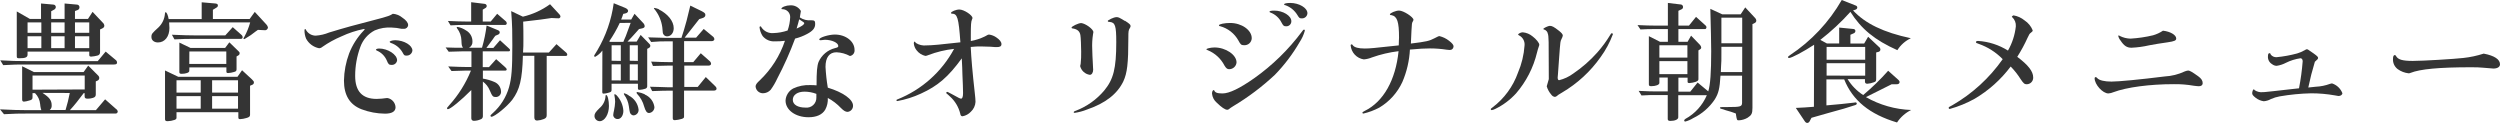
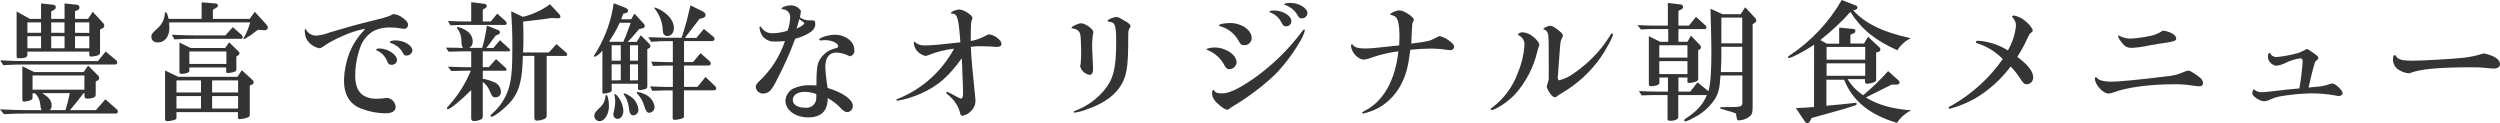
- <svg xmlns="http://www.w3.org/2000/svg" viewBox="0 0 544.18 26.68">
+ <svg xmlns="http://www.w3.org/2000/svg" viewBox="0 0 621.92 30.49">
  <defs>
    <style>.cls-1{fill:#343434;}</style>
  </defs>
  <g id="Layer_2" data-name="Layer 2">
    <g id="Layer_1-2" data-name="Layer 1">
-       <path class="cls-1" d="M0,23.8c2.94.14,4.12.17,5.52.17H9a2.06,2.06,0,0,1-.12-.37,6.49,6.49,0,0,1-.14-.92,3.85,3.85,0,0,0-1.12-2.41H7.08v.9c0,.45-.16.59-.86.75a4.51,4.51,0,0,1-1,.2c-.28,0-.4-.14-.4-.48V14.42l2.55,1.26H18.2l1-1.4,2.1,2.1a.82.82,0,0,1,.31.59.64.64,0,0,1-.45.61l-.31.14v2.83c0,.42-.17.62-.64.76a3.62,3.62,0,0,1-1.07.17c-.56,0-.72-.12-.72-.54v-.67h-.2c-1.06,1.4-2,2.63-3,3.7h5.66l2-2.35,2.38,2.1a.77.77,0,0,1,.37.58.46.46,0,0,1-.48.42H5.52c-1.29,0-2.24,0-4.65.14ZM.06,13.13c2.71.14,3.27.17,5.51.17H21.28L23,11.23,25.12,13a.77.77,0,0,1,.36.59c0,.33-.17.45-.7.45H5.57c-1.73,0-2.52,0-4.87.14ZM6,11.87c0,.62-.47.81-1.82.81-.44,0-.53-.08-.53-.44V2.49L6.5,4.12H8.93V.76L11.62,1a.54.54,0,0,1,.53.53.65.65,0,0,1-.36.56l-.65.36V4.12h2.92V.76L16.74,1a.56.56,0,0,1,.56.58.62.62,0,0,1-.44.62l-.54.2V4.12h2.83l1-1.54L22.34,4.9a1,1,0,0,1,.37.7c0,.28-.17.48-.56.64l-.37.17v4.9a.71.71,0,0,1-.58.79,7.21,7.21,0,0,1-1.35.22c-.31,0-.42-.11-.42-.36v-.73H6Zm3-4.73V4.87H6V7.14ZM6,10.47h3V7.9H6Zm12.44,9V16.44H7.08v3.08Zm-9.19.75c1.54,1,2,1.65,2,2.72a1.16,1.16,0,0,1-.42,1h3.44a36.94,36.94,0,0,0,.92-3.7ZM14.06,7.14V4.87H11.14V7.14Zm-2.92,3.33h2.92V7.9H11.14Zm8.29-3.33V4.87H16.32V7.14Zm-3.11,3.33h3.11V7.9H16.32Z" />
-       <path class="cls-1" d="M36.82,4.87c0,.45.06.93.06,1.21,0,1.87-1,3.16-2.5,3.16-.84,0-1.42-.48-1.42-1.18s.14-.81,1.56-2.12A4.58,4.58,0,0,0,35.9,3c0-.23.05-.34.19-.34s.48.56.62,1.49H43.9V.5l3,.26c.36.05.53.16.53.44a.51.51,0,0,1-.31.45l-.78.48v2h8l1.12-1.54L58,5.35a1.27,1.27,0,0,1,.33.64.69.69,0,0,1-.53.59h-.14L56.14,6.5c-.28.22-.5.36-.59.42-.33.25-.64.47-.95.72-1.37.87-1.37.87-1.46.87S53,8.46,53,8.4s0-.11.17-.36a14.45,14.45,0,0,0,1.29-3.17Zm1.6,20.75c0,.25-.12.36-.42.48a5,5,0,0,1-1.52.28c-.39,0-.56-.12-.56-.42V15.34l2.89,1.38H51.69l1-1.43,2.16,2c.33.31.42.45.42.67a.53.53,0,0,1-.37.5l-.47.2V25c0,.37-.23.54-.84.7a5.31,5.31,0,0,1-1.32.23c-.31,0-.39-.09-.39-.45V24.42H38.42Zm-1-18.06c2.66.11,3.66.14,4.84.14h6.78l1.62-1.79,1.93,1.71a.59.59,0,0,1,.23.44.36.36,0,0,1-.4.4H42.28c-1.65,0-2.21,0-4.31.11Zm6.27,12.6V17.47H38.42v2.69Zm0,3.5V20.92H38.42v2.74Zm-2.49-8.2c0,.33-.73.61-1.68.61-.34,0-.48-.11-.48-.36V9.27l2.44,1.17H49l.92-1.23,1.94,1.88c.25.22.3.31.3.5a.5.5,0,0,1-.3.48l-.37.22v2.8c0,.34-.14.48-.59.59a5.42,5.42,0,0,1-1.23.22c-.28,0-.39-.08-.39-.33v-.9H41.22Zm0-1.54h8.06V11.2H41.22Zm10.61,6.24V17.47H46.17v2.69Zm0,3.5V20.92H46.17v2.74Z" />
-       <path class="cls-1" d="M87.58,3.84c.84.56,1.26,1.12,1.26,1.62a.86.86,0,0,1-.89.81c-.17,0-.37,0-.56,0A10.64,10.64,0,0,0,85.29,6a8.07,8.07,0,0,0-3.73.62,6.53,6.53,0,0,0-3.13,3.61,18.14,18.14,0,0,0-1.12,6.3c0,3.33,1.54,5,4.67,5a16.73,16.73,0,0,0,2.22-.19.3.3,0,0,1,.16,0,2.15,2.15,0,0,1,1.74,2c0,.92-.78,1.4-2.3,1.4a14.87,14.87,0,0,1-5.09-.95c-2.58-1-3.84-3.05-3.84-6.25A17.79,17.79,0,0,1,76,11.62a15.14,15.14,0,0,1,3.11-4.9,1.33,1.33,0,0,0,.28-.34s-.09-.08-.14-.08a21.28,21.28,0,0,0-4.93,1.62,22.25,22.25,0,0,0-4.17,2.3,1.11,1.11,0,0,1-.7.28,4.09,4.09,0,0,1-2.83-2.1,4.63,4.63,0,0,1-.34-1.85c0-.14.06-.22.14-.22s.12,0,.26.31a2.43,2.43,0,0,0,2.07,1.12,9.4,9.4,0,0,0,2.88-.68c3.25-1,5.94-1.73,9.58-2.66S84.9,3.36,85.51,3A3.6,3.6,0,0,1,87.58,3.84Zm-1.14,9.29a1.14,1.14,0,0,1-1.18,1c-.59,0-.73-.14-1.06-.95A4.08,4.08,0,0,0,82,11c-.08-.05-.17-.11-.17-.19s.25-.25.67-.25C84.42,10.56,86.44,11.87,86.44,13.13ZM89.77,11a1.23,1.23,0,0,1-1.29,1.1c-.45,0-.5,0-.9-.76a4.6,4.6,0,0,0-2.52-2c-.14-.06-.25-.17-.25-.25s.48-.34,1.23-.34C88,8.79,89.77,9.88,89.77,11Z" />
-       <path class="cls-1" d="M99.09,10.39l1.68,0c-.28-.5-.28-.5-.33-1.59a4.48,4.48,0,0,0-.93-2.61.48.48,0,0,1-.11-.19c0-.09.08-.14.2-.14a4.88,4.88,0,0,1,1.82.75,2.71,2.71,0,0,1,1.42,2.44,1.39,1.39,0,0,1-.75,1.34h2.83a30.39,30.39,0,0,0,1-4.84l2.41,1c.31.11.45.28.45.51a.53.53,0,0,1-.36.47l-.59.25a6.16,6.16,0,0,0-.53.73l-1.43,1.93h1.51l1.46-1.68,1.9,1.74c.2.17.28.28.28.42a.26.26,0,0,1-.28.25h-5.66v3.45h1.35L108,12.88l1.93,1.71c.25.22.36.36.36.53s-.14.25-.33.25h-4.85v1.74a10.56,10.56,0,0,1,2.55.75,2.32,2.32,0,0,1,1.4,2,1.13,1.13,0,0,1-1.12,1.26c-.64,0-.78-.14-1.34-1.46a4.4,4.4,0,0,0-1.49-1.9v7.56a.69.69,0,0,1-.53.67,3.64,3.64,0,0,1-1.37.31.54.54,0,0,1-.62-.62V19.6c-2.18,2.21-4.59,4.17-5.09,4.17a.19.19,0,0,1-.2-.17c0-.14.09-.25.51-.72a25.56,25.56,0,0,0,4.7-7.51h-1.23c-.65,0-.7,0-3,.09l-.72-1c2.18.09,3,.12,3.75.12h1.31V11.17h-1.79c-.5,0-.7,0-3.16.09L97,10.33ZM97.5,4.56c2,.09,2.8.12,3.75.12h1.31V.48l2.94.36a.5.5,0,0,1,.45.45.54.54,0,0,1-.31.47l-.56.34V4.68h1.74L108.22,3,110,4.54a.73.73,0,0,1,.31.53.36.36,0,0,1-.39.36h-8.68c-1,0-1.6,0-3.17.09Zm16.32,7.59c-.14,5.18-.7,7.37-2.3,9.55-1.12,1.48-3.86,3.72-4.56,3.72a.25.25,0,0,1-.2-.19c0-.14.12-.28.48-.59A12,12,0,0,0,110.8,19c.56-2,.72-4,.72-9.07,0-2.72,0-4.29-.25-7.51l2.55,1.21A16.51,16.51,0,0,0,119.73.92l2.07,2.24a.76.76,0,0,1,.2.45.44.44,0,0,1-.56.37l-.12,0-1.26-.06c-2.29.34-2.29.34-6.18.79.05,1.59.05,2.4.05,3.86,0,1.23,0,1.71-.08,2.86h5.63l1.65-1.82,2.15,1.87a.62.62,0,0,1,.2.42c0,.17-.14.28-.36.28H119V25.06c0,.45-.14.64-.59.84a4.68,4.68,0,0,1-1.51.34c-.39,0-.59-.23-.59-.7V12.15Z" />
-       <path class="cls-1" d="M131.12,11a4.79,4.79,0,0,1-1.59,1.38.2.2,0,0,1-.2-.2c0-.11,0-.11.67-1.18A27.59,27.59,0,0,0,133.59.7l2.46,1c.42.17.67.42.67.67s-.22.48-.64.56l-.42.09a11.72,11.72,0,0,1-.45,1.23h2.19L138.12,3,140,5a1.09,1.09,0,0,1,.33.7c0,.28-.22.42-.7.51l-.53.11c-.22.25-.28.31-.89,1s-1.07,1.18-1.63,1.74h2l.87-1.46,1.62,1.66c.45.44.48.5.48.72s-.09.34-.39.51l-.28.14v8.06a.56.56,0,0,1-.4.62,5.27,5.27,0,0,1-1.28.25c-.23,0-.34-.11-.34-.31V18.23h-5.74v1.4c0,.31-.17.45-.87.61a3.83,3.83,0,0,1-.87.14c-.19,0-.28-.08-.28-.36Zm1.43,12.07c0,1.79-.92,3.31-2,3.31a1.15,1.15,0,0,1-1.15-1.12c0-.51.2-.84,1.12-1.74A3.67,3.67,0,0,0,131.8,21c0-.2,0-.31.16-.31C132.27,20.69,132.55,21.9,132.55,23.07ZM134.9,5a29.11,29.11,0,0,1-2.29,4l.19.11h2.89a3.27,3.27,0,0,0,.14-.36c.14-.31.28-.62.39-.9.28-.78.92-2.46,1.06-2.88Zm.23,8.26V9.86h-2v3.36Zm0,4.25V14h-2v3.5Zm-1.43,3.17c0-.06.06-.17.11-.17a.63.63,0,0,1,.42.25,5.41,5.41,0,0,1,1.46,3.36c0,1-.53,1.79-1.21,1.79a.94.94,0,0,1-1-.84,5,5,0,0,1,.17-1,11.2,11.2,0,0,0,.25-1.93,8.35,8.35,0,0,0-.16-1.4Zm3.14.11A3.94,3.94,0,0,1,139,23.83a1.18,1.18,0,0,1-1.09,1.29.76.76,0,0,1-.5-.2c-.31-.31-.31-.31-.53-1.82a5.45,5.45,0,0,0-1-2.46.57.57,0,0,1-.09-.23.13.13,0,0,1,.12-.11A3.32,3.32,0,0,1,136.84,20.75Zm2-7.53V9.86h-1.76v3.36Zm0,4.25V14h-1.76v3.5Zm1.48,3.05a3.47,3.47,0,0,1,2.13,2.75,1.29,1.29,0,0,1-1.15,1.29c-.5,0-.78-.4-1.09-1.43a6.36,6.36,0,0,0-1.51-2.72c-.11-.14-.14-.19-.14-.28s.06-.14.17-.14A6.25,6.25,0,0,1,140.36,20.52Zm.76-12.43c.67,0,1.82.06,3.75.11h3.5c.28-.78.79-2.49,1.12-3.72l.81-3.3,2.47,1.2c.64.34.81.5.81.84s-.22.56-.7.7l-.64.2c-.09.14-.62.81-1.57,2l-1.35,1.71a4.12,4.12,0,0,1-.25.33h2.49l1.66-1.9,1.93,1.6a.85.85,0,0,1,.39.61c0,.25-.25.45-.59.45h-6v4.56h2l1.63-1.93,1.87,1.65a.86.86,0,0,1,.37.65c0,.22-.23.39-.53.39h-5.3v4.65h2.92l1.76-2.16,2.07,2a.77.77,0,0,1,.28.53c0,.26-.25.42-.56.42H148.9v5.63c0,.28-.08.39-.5.53a7.33,7.33,0,0,1-1.51.28c-.31,0-.45-.14-.45-.42v-6h-1.2c-.62,0-.84,0-3.28.09l-.48-.95,1.94.05,1.82.06h1.2V14.28h-.95l-3.36.08-.39-.95c2,.09,2.49.09,3.75.11h.95V9h-1.57c-.81,0-1.45,0-3.13.14Zm2.3-6.1c2,1,3.27,2.57,3.27,4.11,0,1-.59,1.77-1.43,1.77a.88.88,0,0,1-.81-.45c-.14-.22-.14-.22-.25-1.54a7.87,7.87,0,0,0-1.76-4,.48.48,0,0,1-.06-.14s0-.06.08-.06A4.49,4.49,0,0,1,143.42,2Z" />
-       <path class="cls-1" d="M168.7,9A3.16,3.16,0,0,1,166,7.84a4.28,4.28,0,0,1-.67-1.9.19.19,0,0,1,.2-.2c.08,0,.14,0,.22.22a2.82,2.82,0,0,0,2.61,1.24,10.4,10.4,0,0,0,3.08-.56A9.64,9.64,0,0,0,172,3.72,1.69,1.69,0,0,0,170.32,2c-.16,0-.22,0-.22-.11,0-.34,1.06-.73,1.9-.73a2.49,2.49,0,0,1,2.33,1.23c-.09.65-.14.9-.23,1.4a3.72,3.72,0,0,0,2.47.62c.73,0,.87.14.87.81,0,.9-.51,1.51-1.77,2.18a11,11,0,0,1-2.6,1,73.49,73.49,0,0,1-3.89,8.71,14.13,14.13,0,0,1-1.43,2.44,2.27,2.27,0,0,1-1.68.75,1.6,1.6,0,0,1-1.6-1.48c0-.37.25-.73.9-1.32a21.17,21.17,0,0,0,5.49-8.62A14.73,14.73,0,0,1,168.7,9Zm10-.25a.54.54,0,0,1-.2,0,.18.18,0,0,1-.17-.17c0-.42,2.08-1.06,3.39-1.06,2.38,0,4.29,1.48,4.29,3.33a1.21,1.21,0,0,1-1,1.34,6.68,6.68,0,0,0-2.94-.81c-1.54,0-2.38,1.12-2.38,3.17a39.08,39.08,0,0,0,.5,4.53c3.31,1,5.49,2.55,5.49,3.92a1.31,1.31,0,0,1-1.18,1.35c-.44,0-.84-.23-1.45-.84a11.29,11.29,0,0,0-2.86-2.19,4.71,4.71,0,0,1-.56,2.55c-.64,1.09-1.9,1.65-3.64,1.65-2.83,0-5-1.57-5-3.64a3.2,3.2,0,0,1,1.68-2.63,7.92,7.92,0,0,1,3.69-.73,12,12,0,0,1,1.38.06c0-3,.11-4.23.44-5.1a5.32,5.32,0,0,1,3.56-3c.62-.16.73-.22.73-.47,0-.7-1.4-1.35-2.91-1.35Zm-1,11.68a7.33,7.33,0,0,0-2.58-.48c-1.51,0-2.55.7-2.55,1.77s1.1,1.7,2.75,1.7a2.13,2.13,0,0,0,2.38-2.18ZM173.4,6.22c1.1-.48,1.66-.87,1.66-1.18,0-.11-.12-.22-1.1-.84C173.77,5,173.71,5.15,173.4,6.22Z" />
-       <path class="cls-1" d="M202.05,12a1.94,1.94,0,0,1-.62.17A3.32,3.32,0,0,1,199.56,11a2.79,2.79,0,0,1-.65-1.56c0-.28.06-.37.17-.37s.06,0,.28.28a3.48,3.48,0,0,0,2.3.53c1.09,0,3.27-.19,7.39-.67-.39-5.4-.65-6.24-1.88-6.24a.16.16,0,0,1-.17-.14c0-.31,1.12-.76,1.82-.76,1,0,2.86,1.23,2.86,1.85a.8.8,0,0,1-.11.34c-.2.44-.25,1.14-.25,3.36,0,.5,0,.78,0,1.31a11.68,11.68,0,0,0,3.06-1c.64-.37.7-.4.95-.4a3.56,3.56,0,0,1,1.51.59c.78.53,1.15,1,1.15,1.49s-.37.64-1,.64c-.17,0-.7,0-1.37-.08-.4,0-1.52-.06-2.08-.06-.72,0-1.23,0-2.24.11.12,2.52.37,5.43.9,10.17.08.7.14,1.37.14,1.79a3.14,3.14,0,0,1-1,2.13,3.26,3.26,0,0,1-1.82,1c-.28,0-.45-.17-.5-.56A7.38,7.38,0,0,0,206.78,21a5,5,0,0,1-.42-.39,2.19,2.19,0,0,0-.28-.23.2.2,0,0,1-.11-.17.24.24,0,0,1,.19-.22c.09,0,.09,0,1,.48,1.63.89,1.79,1,2.05,1s.42-.4.42-1.21-.06-2.41-.14-4.11c0-1-.06-1.54-.14-3.45-2.89,4-5.21,6-8.88,7.67A21.36,21.36,0,0,1,195.33,22c-.14,0-.2-.05-.2-.17s.06-.14.2-.19a24.16,24.16,0,0,0,12.35-11A22.48,22.48,0,0,0,202.05,12Z" />
-       <path class="cls-1" d="M238,7a2,2,0,0,1-.08.45,16,16,0,0,0-.17,3.27c0,.42.08,2.41.14,3.28,0,.47.06.87.06,1.17,0,.65-.31,1.12-.73,1.12a2.55,2.55,0,0,1-2.1-1.9,3.06,3.06,0,0,1,.11-.5,20.61,20.61,0,0,0,.11-2.64c0-1.06-.08-3.16-.17-3.61-.14-.84-.67-1.29-1.68-1.45-.16,0-.25-.09-.25-.17,0-.28,1.51-1,2.1-1C236.26,5.1,238,6.33,238,7Zm6.89-2.47c.92.59,1.2.84,1.2,1.1A.6.6,0,0,1,246,6c-.36.59-.39.67-.39,2.3,0,5.51-.25,7.61-1.09,9.41-1.32,2.74-3.89,4.76-7.9,6.13a12,12,0,0,1-2.69.73c-.14,0-.22-.06-.22-.14s.11-.23.5-.34a15.22,15.22,0,0,0,6.16-4.4c2-2.43,2.61-4.78,2.61-10.5,0-3.61-.23-4.31-1.46-4.42-.31,0-.39-.08-.39-.22s1.26-.82,1.9-.82C243.43,3.72,243.57,3.78,244.86,4.56Z" />
-       <path class="cls-1" d="M269.16,13.58a1.6,1.6,0,0,1-1.62,1.48c-.39,0-.64-.19-1-.78a7.12,7.12,0,0,0-3.67-3.36c-.25-.11-.28-.14-.28-.22s.84-.37,1.77-.37C266.81,10.33,269.16,11.93,269.16,13.58Zm-4.9,6c.17.56.65.76,1.85.76,1.46,0,3.73-1.09,6.89-3.31a46.34,46.34,0,0,0,10.36-10.1c.28-.4.36-.48.5-.48s.17.11.17.22a8.8,8.8,0,0,1-1.15,2.52,36,36,0,0,1-5.37,7.09,53,53,0,0,1-9.07,6.83,3.66,3.66,0,0,0-.56.36c-.45.37-.54.42-.76.42-.45,0-1.23-.53-2.24-1.51a3,3,0,0,1-1.06-2c0-.45.16-.79.39-.76h.05Zm8.21-11.25a1.57,1.57,0,0,1-1.68,1.51c-.59,0-.76-.14-1.21-1a6.51,6.51,0,0,0-4-3.14c-.2,0-.25-.11-.25-.19,0-.26,1.23-.51,2.43-.51C270.28,5,272.47,6.55,272.47,8.32Zm8.62-3.7a1.08,1.08,0,0,1-1.17,1.09c-.48,0-.59-.11-1-.87a4.4,4.4,0,0,0-2.33-2.1c-.19-.05-.25-.11-.25-.22s.28-.22,1-.22C279.27,2.3,281.09,3.42,281.09,4.62Zm3.5-1.74A1.17,1.17,0,0,1,283.36,4c-.48,0-.56-.08-.95-.72a5,5,0,0,0-2.66-2.16c-.17,0-.23-.08-.23-.2s.42-.28,1.32-.28C282.77.64,284.59,1.71,284.59,2.88Z" />
-       <path class="cls-1" d="M305.26,17.84a12.65,12.65,0,0,1-5,5.57,14,14,0,0,1-3.5,1.31.18.18,0,0,1-.2-.16c0-.14.08-.2.5-.42,4.09-2,6.73-6.72,7.37-13a27.06,27.06,0,0,0-5.77,1.35,6,6,0,0,1-1.79.44A3.37,3.37,0,0,1,294,9.88a.2.2,0,0,1,.22-.22c.09,0,.14,0,.25.2.37.47,1.21.7,2.61.7,1.12,0,1.9-.09,7.39-.68,0-.86.06-1.31.06-1.7,0-3.42-.39-4.62-1.63-4.88-.28,0-.36-.08-.36-.16,0-.31,1.29-.84,2-.84.95,0,3.13,1.42,3.13,2a.6.6,0,0,1-.11.31,1.35,1.35,0,0,0-.22.59c-.06.5-.14,2.07-.23,4.28,3.42-.42,4-.56,5.13-1.15.75-.39.92-.47,1.09-.47a5.45,5.45,0,0,1,2.07,1c.73.56,1,.93,1,1.23a.8.8,0,0,1-.84.79,5.81,5.81,0,0,1-.65-.06,23.85,23.85,0,0,0-3.64-.28c-1.12,0-2.32.06-4.37.25A20.55,20.55,0,0,1,305.26,17.84Z" />
-       <path class="cls-1" d="M334.57,11.42A21.17,21.17,0,0,1,330,20.33a15.09,15.09,0,0,1-4.48,3.36,2.84,2.84,0,0,1-.81.28.22.22,0,0,1-.22-.2c0-.08.08-.17.39-.39a16.3,16.3,0,0,0,5.54-7.56,18.15,18.15,0,0,0,1.43-5.91,2.2,2.2,0,0,0-1.2-2.21c-.12-.06-.2-.11-.2-.2s.5-.47,1-.47a3.88,3.88,0,0,1,2.15.89c.79.59,1.46,1.43,1.46,1.82a1.33,1.33,0,0,1-.11.4,3.63,3.63,0,0,0-.2.61Zm2.55,3.2c0-5.35,0-6.81-.2-7.28a1.14,1.14,0,0,0-.7-.87c-.22-.06-.28-.09-.28-.2s1-.64,1.43-.64.84.17,2,1.09c.53.42.81.76.81,1a2,2,0,0,1-.25.7,2.23,2.23,0,0,0-.28.87c-.06.56-.14,1.34-.28,3.41s-.25,3.31-.25,3.5-.06.51-.06.67c0,.37.11.59.31.59A8.72,8.72,0,0,0,342.47,16a28.06,28.06,0,0,0,5.23-4.59,26.29,26.29,0,0,0,2.8-3.81c.14-.28.23-.36.37-.36a.21.21,0,0,1,.22.2,21,21,0,0,1-2.69,5,27,27,0,0,1-8.37,7.7c-.42.25-.67.42-.78.47l-.39.31a.76.76,0,0,1-.42.17,1.1,1.1,0,0,1-.76-.48,4.87,4.87,0,0,1-1-1.82l.45-1.57Z" />
-       <path class="cls-1" d="M356.44,5.46c1.9.08,2.6.11,3.75.11h2.86V.64l2.86.34a.53.53,0,0,1,.44.56.53.53,0,0,1-.25.45l-.76.36V5.57h2.3l1.54-1.9,2.1,1.9a.5.5,0,0,1,.17.34c0,.22-.14.42-.28.42h-5.83V9.1h2l.76-1.34,1.93,2a1,1,0,0,1,.28.59.41.41,0,0,1-.22.37l-.39.25v6.3c0,.22-.17.36-.56.53a5.45,5.45,0,0,1-1.38.28c-.28,0-.42-.08-.42-.25v-.93h-2v3.06h2.58l1.6-2,2.32,1.93c.45-1.43.64-4.14.64-8.76,0-1.43-.08-5.46-.19-9.21l2.6,1.2h4l1-1.51,2.19,2.35a.81.81,0,0,1,.22.53.57.57,0,0,1-.28.48l-.56.28v18.2c0,1.26-.19,1.62-1.06,2.18a4.18,4.18,0,0,1-1.88.56c-.42,0-.45,0-.64-1.2,0-.17,0-.28-.06-.28s-.14-.11-1.06-.39L375.65,24l-.56-.2a2.17,2.17,0,0,1-.42-.11c-.2-.06-.28-.11-.28-.22s0-.17,1-.17h.68c2.8,0,3.11-.09,3.13-.93v-5.9h-4.7c-.17,2.82-.42,3.83-1.23,5.15a11.76,11.76,0,0,1-4.71,4.09,6,6,0,0,1-1.73.75.23.23,0,0,1-.23-.25c0-.11.09-.2.28-.34a10.58,10.58,0,0,0,4.65-5.15h-6.22v4.82c0,.45-.7.78-1.7.78-.42,0-.59-.11-.59-.42V20.69h-2.58c-1.14,0-1.59,0-3.13.09l-.62-1c2,.09,2.74.12,3.75.12h2.58V16.88H361.2v1.18c0,.39-.76.7-1.79.7-.37,0-.5-.11-.5-.39V7.87l2.43,1.23h1.71V6.33h-2.86c-1.26,0-1.62,0-3.11.08Zm10.86,7.08V9.86h-6.1v2.68Zm0,3.59V13.3h-6.1v2.83Zm7.4-4.71c0,1.46,0,2.44-.06,2.78s0,.81-.06,1.48h4.65V10.19H374.7Zm0-2h4.53V3.84H374.7Z" />
-       <path class="cls-1" d="M394.88,9.74c-2.35,1.54-4.92,2.89-5.48,2.89a.19.19,0,0,1-.2-.17c0-.14.14-.28.42-.45A35.75,35.75,0,0,0,400.9,0L404,1.23a.46.46,0,0,1,.28.39.52.52,0,0,1-.39.48l-.53.17C406,5.12,410,7.06,415.94,8.32a7,7,0,0,0-2.94,2.6c-4.9-2.18-7.87-4.62-10.22-8.34a49.55,49.55,0,0,1-6.55,6.1l1.43.78h2.68V6l3.11.31a.44.44,0,0,1,.42.42.55.55,0,0,1-.28.48l-.81.36v1.9h3L406.64,8,409,10.22a.7.7,0,0,1,.31.53.53.53,0,0,1-.33.51l-.59.16v5.8c0,.45-.11.56-.53.7a4.84,4.84,0,0,1-1.4.31c-.34,0-.51-.17-.51-.45v-.56h-3.78a10.94,10.94,0,0,0,3.39,3.47A51.22,51.22,0,0,0,411,15.4l2.07,1.85c.31.25.42.45.42.61,0,.34-.3.51-.72.48l-.2,0-.81,0c-1.6.82-4.12,2.08-5.6,2.8a21.4,21.4,0,0,0,9.85,2.8,7.87,7.87,0,0,0-3.08,2.72c-6-1.79-9.68-4.82-11.5-9.38h-3.87v5.66c2.19-.17,4.48-.42,5.91-.59a2.8,2.8,0,0,1,.42-.06.26.26,0,0,1,.28.25c0,.14-.11.26-.36.34-1.6.53-2.86.92-6,1.76-1.54.42-1.62.45-3.5,1l-.39.73a.62.62,0,0,1-.53.39c-.2,0-.37-.11-.56-.39l-1.93-2.88c1.9-.09,2.21-.11,3.94-.25ZM406,13V10.22h-8.4V13Zm0,3.47V13.75h-8.4v2.71Z" />
-       <path class="cls-1" d="M442.57,16.86a1.42,1.42,0,0,1-1.4,1.48c-.5,0-.7-.17-1.34-1.12a16.28,16.28,0,0,0-2.16-2.74,26.85,26.85,0,0,1-7.81,7,24.82,24.82,0,0,1-5.46,2.24.25.25,0,0,1-.23-.25c0-.14.12-.23.84-.59a34.39,34.39,0,0,0,10.92-10,13.47,13.47,0,0,0-5.21-3.33c-.47-.14-.61-.22-.61-.39s.19-.25.47-.25a13.87,13.87,0,0,1,6.5,2.1,13.54,13.54,0,0,0,1.71-5.27,2.45,2.45,0,0,0-.79-2c-.05,0-.08-.08-.08-.11s.22-.28.39-.28a5.14,5.14,0,0,1,2.38,1.09,4.68,4.68,0,0,1,1.77,2.16c0,.19-.09.31-.4.53s-.33.31-.7,1.06a33.22,33.22,0,0,1-2.26,4.18C441.5,14.17,442.57,15.54,442.57,16.86Z" />
-       <path class="cls-1" d="M456.51,17c.42.48,1.54.76,3.11.76s6.22-.45,11.59-1.12a11.63,11.63,0,0,0,4.34-1.09,2.85,2.85,0,0,1,.76-.2c.31,0,.87.31,2.15,1.23.73.51,1,1,1,1.49s-.34.7-.84.7c-.28,0-.67-.06-1.12-.11a23.09,23.09,0,0,0-4.31-.34c-5.27,0-10.28.67-13.13,1.74a3.55,3.55,0,0,1-1.12.28c-1.24,0-3-1.94-3-3.31a.25.25,0,0,1,.25-.25C456.32,16.8,456.34,16.83,456.51,17ZM473.7,8.37c0,.45-.36.62-1.87.84-1.88.28-2.55.37-4,.65a21.42,21.42,0,0,1-3.87.53c-1,0-1.62-.42-2.38-1.57a2.39,2.39,0,0,1-.5-1,.13.13,0,0,1,.14-.11s.05,0,.19.11a5.46,5.46,0,0,0,2.33.59,28.3,28.3,0,0,0,4.93-.73,7.7,7.7,0,0,0,2.15-1C472.44,6.86,473.7,7.62,473.7,8.37Z" />
-       <path class="cls-1" d="M501.23,13.33c0-.39-.2-.65-.48-.65a10.55,10.55,0,0,0-3.19,1,6.22,6.22,0,0,1-2,.65,1.63,1.63,0,0,1-1-.37,1.82,1.82,0,0,1-.89-1.73c0-.45.11-.65.33-.65s.12,0,.31.34a1.5,1.5,0,0,0,1.23.53,27,27,0,0,0,4.46-.81,7.78,7.78,0,0,0,1.65-.7c.31-.2.39-.22.5-.22s.2,0,1.43.89c.87.62,1,.79,1,1s-.12.33-.7.84c-.67,2.24-.93,3.3-1.43,5.6.73-.09,1.4-.14,1.62-.17a10.27,10.27,0,0,0,3.14-.64,1.35,1.35,0,0,1,.39-.09,3.59,3.59,0,0,1,2.27,2.13c0,.34-.37.62-.84.62a5.21,5.21,0,0,1-.81-.14,29.43,29.43,0,0,0-5.13-.45,46.25,46.25,0,0,0-6.88.67,7.9,7.9,0,0,0-1.91.59,3.75,3.75,0,0,1-1.54.47,3.7,3.7,0,0,1-1.76-.75c-.56-.45-.76-.67-.76-1s.17-.84.34-.84.05,0,.14.14a2.68,2.68,0,0,0,1.82.47c.28,0,.28,0,2.35-.22s3.53-.42,3.72-.42l1.82-.2A51.07,51.07,0,0,0,501.23,13.33Z" />
-       <path class="cls-1" d="M544.18,14c0,.56-.56.92-1.43.92-.25,0-1.15-.08-2.35-.19-.59-.06-1.43-.09-2.46-.09-7,0-11.15.39-13.25,1.23a1,1,0,0,1-.39.09,5,5,0,0,1-2.41-.93,2.59,2.59,0,0,1-1-2.26c0-.51.14-.79.42-.79.09,0,.14.06.28.28.42.7,1.35,1,3.59,1s9.1-.42,11-.64a22.07,22.07,0,0,0,4.45-.95C543,12.12,544.18,12.94,544.18,14Z" />
+       <path class="cls-1" d="M0,27.2c3.36.16,4.7.19,6.3.19h4a2.45,2.45,0,0,1-.12-.42,5.23,5.23,0,0,1-.16-1,4.5,4.5,0,0,0-1.28-2.75H8.1v1c0,.51-.2.67-1,.86A5.49,5.49,0,0,1,6,25.28c-.32,0-.44-.16-.44-.55V16.48l2.91,1.44H20.8l1.12-1.6,2.4,2.4a.94.94,0,0,1,.35.67.73.73,0,0,1-.51.7l-.35.16v3.24c0,.48-.2.7-.74.86a3.93,3.93,0,0,1-1.22.19c-.64,0-.83-.13-.83-.61v-.76H20.8c-1.22,1.6-2.34,3-3.39,4.22h6.46l2.34-2.69,2.72,2.4a.91.91,0,0,1,.41.67.52.52,0,0,1-.54.48H6.3c-1.47,0-2.56,0-5.31.16ZM.06,15c3.11.16,3.75.19,6.31.19h18l1.92-2.37,2.46,2.05a.88.88,0,0,1,.42.67c0,.38-.19.51-.8.51H6.37c-2,0-2.88,0-5.57.16Zm6.76-1.44c0,.7-.55.93-2.08.93-.52,0-.61-.1-.61-.52V2.85L7.42,4.7h2.79V.86l3.07.32a.64.64,0,0,1,.61.61.73.73,0,0,1-.42.64l-.73.42V4.7h3.32V.86l3.07.32a.65.65,0,0,1,.64.68.72.72,0,0,1-.51.7l-.6.22V4.7h3.23l1.18-1.76L25.53,5.6a1.15,1.15,0,0,1,.42.8c0,.32-.19.54-.64.74l-.42.19v5.6a.81.81,0,0,1-.67.89,7.88,7.88,0,0,1-1.53.26c-.36,0-.48-.13-.48-.42v-.83H6.82Zm3.39-5.41V5.57H6.82V8.16ZM6.82,12h3.39V9H6.82ZM21,22.3V18.78H8.1V22.3Zm-10.49.87c1.76,1.12,2.33,1.88,2.33,3.1a1.28,1.28,0,0,1-.48,1.12h3.94a43,43,0,0,0,1.06-4.22Zm5.53-15V5.57H12.74V8.16ZM12.74,12h3.32V9H12.74Zm9.47-3.81V5.57H18.66V8.16ZM18.66,12h3.55V9H18.66Z" />
+       <path class="cls-1" d="M42.08,5.57c0,.51.06,1,.06,1.37,0,2.15-1.15,3.62-2.84,3.62-1,0-1.64-.54-1.64-1.34s.16-.93,1.8-2.44A5.15,5.15,0,0,0,41,3.39c0-.25.07-.38.23-.38s.54.64.7,1.69h8.23V.58L53.6.86c.41.07.61.2.61.52a.6.6,0,0,1-.35.51l-.9.54V4.7h9.15l1.28-1.76,2.88,3.17a1.5,1.5,0,0,1,.38.74.78.78,0,0,1-.6.67h-.16l-1.73-.1a7.31,7.31,0,0,1-.67.48c-.39.29-.74.55-1.09.84-1.57,1-1.57,1-1.67,1s-.16-.07-.16-.13,0-.13.2-.42a16.26,16.26,0,0,0,1.47-3.61ZM43.9,29.28c0,.29-.12.41-.48.54a5.29,5.29,0,0,1-1.72.32c-.45,0-.64-.13-.64-.48V17.54l3.29,1.56H59.07l1.09-1.63,2.46,2.24c.39.35.48.51.48.77a.61.61,0,0,1-.41.57l-.55.23v7.29c0,.42-.25.61-1,.8a5.9,5.9,0,0,1-1.5.26c-.35,0-.45-.1-.45-.51V27.9H43.9ZM42.78,8.64c3,.13,4.2.16,5.54.16h7.74l1.86-2.05L60.13,8.7a.67.67,0,0,1,.25.52.4.4,0,0,1-.45.44H48.32c-1.89,0-2.53,0-4.93.13ZM50,23V20H43.9V23Zm0,4V23.9H43.9V27ZM47.1,17.66c0,.39-.83.71-1.92.71-.38,0-.54-.13-.54-.42V10.59l2.78,1.35H56l1-1.41,2.21,2.14c.29.26.35.35.35.58a.56.56,0,0,1-.35.54l-.41.26v3.2c0,.38-.16.54-.68.67a6.18,6.18,0,0,1-1.4.25c-.32,0-.45-.09-.45-.38v-1H47.1Zm0-1.76h9.22V12.8H47.1ZM59.23,23V20H52.77V23Zm0,4V23.9H52.77V27Z" />
+       <path class="cls-1" d="M100.09,4.38c1,.64,1.44,1.28,1.44,1.86a1,1,0,0,1-1,.93,3.79,3.79,0,0,1-.64-.07,12.49,12.49,0,0,0-2.4-.25,9.26,9.26,0,0,0-4.26.7,7.46,7.46,0,0,0-3.58,4.13,20.72,20.72,0,0,0-1.28,7.2c0,3.81,1.76,5.69,5.34,5.69a19,19,0,0,0,2.53-.22.44.44,0,0,1,.19,0,2.46,2.46,0,0,1,2,2.24c0,1.05-.9,1.6-2.63,1.6A17.16,17.16,0,0,1,90,27.07C87,26,85.57,23.58,85.57,19.93a20.28,20.28,0,0,1,1.31-6.65,17.44,17.44,0,0,1,3.55-5.6,1.69,1.69,0,0,0,.32-.38c0-.07-.1-.1-.16-.1A24.44,24.44,0,0,0,85,9.06a26,26,0,0,0-4.77,2.62,1.31,1.31,0,0,1-.8.32,4.68,4.68,0,0,1-3.23-2.4,5.1,5.1,0,0,1-.38-2.11c0-.16.06-.26.16-.26s.12,0,.28.35a2.78,2.78,0,0,0,2.37,1.28,11.05,11.05,0,0,0,3.3-.76c3.71-1.12,6.78-2,10.94-3s4.19-1.22,4.9-1.6A4,4,0,0,1,100.09,4.38ZM98.78,15a1.31,1.31,0,0,1-1.34,1.12c-.67,0-.83-.16-1.22-1.09a4.59,4.59,0,0,0-2.46-2.46c-.1-.07-.19-.13-.19-.23s.28-.29.76-.29C96.48,12.06,98.78,13.57,98.78,15Zm3.81-2.43a1.39,1.39,0,0,1-1.47,1.24c-.51,0-.58,0-1-.86a5.25,5.25,0,0,0-2.88-2.24c-.16-.06-.28-.19-.28-.29s.54-.38,1.4-.38C100.51,10.05,102.59,11.29,102.59,12.58Z" />
+       <path class="cls-1" d="M113.25,11.87l1.92.07c-.32-.58-.32-.58-.39-1.83a5,5,0,0,0-1-3,.55.55,0,0,1-.13-.23c0-.09.1-.16.22-.16a5.46,5.46,0,0,1,2.08.87,3.1,3.1,0,0,1,1.64,2.78,1.63,1.63,0,0,1-.87,1.54h3.23a34.27,34.27,0,0,0,1.16-5.54l2.75,1.09c.35.13.51.32.51.57a.61.61,0,0,1-.42.55l-.67.29a8.89,8.89,0,0,0-.61.83L121,11.94h1.73L124.38,10l2.18,2c.22.19.32.32.32.48a.3.3,0,0,1-.32.29H120.1V16.7h1.53l1.76-2,2.21,2c.29.26.41.42.41.61s-.15.29-.38.29H120.1v2a11.71,11.71,0,0,1,2.91.87,2.63,2.63,0,0,1,1.6,2.3,1.3,1.3,0,0,1-1.28,1.44c-.74,0-.9-.16-1.54-1.67a5.1,5.1,0,0,0-1.69-2.17V29a.81.81,0,0,1-.61.77,4.3,4.3,0,0,1-1.57.35c-.48,0-.7-.23-.7-.71v-7c-2.5,2.53-5.25,4.77-5.83,4.77a.21.21,0,0,1-.22-.2c0-.16.09-.28.57-.83a29.22,29.22,0,0,0,5.38-8.57h-1.41c-.73,0-.8,0-3.45.09l-.84-1.08c2.5.09,3.4.12,4.29.12h1.51V12.77h-2c-.58,0-.8,0-3.62.09l-.67-1Zm-1.83-6.65c2.28.09,3.2.12,4.29.12h1.51V.54l3.36.42a.58.58,0,0,1,.51.51.64.64,0,0,1-.35.55l-.64.38V5.34h2l1.6-1.95,2,1.79a.91.91,0,0,1,.35.61.41.41,0,0,1-.45.42h-9.92c-1.09,0-1.82,0-3.61.09Zm18.66,8.67c-.16,5.92-.8,8.41-2.62,10.91-1.29,1.69-4.42,4.25-5.22,4.25a.25.25,0,0,1-.22-.22c0-.16.12-.32.54-.67a13.71,13.71,0,0,0,4.06-6.4c.64-2.27.84-4.58.84-10.37,0-3.1-.07-4.89-.29-8.57l2.91,1.37a19,19,0,0,0,6.75-3.13l2.37,2.56a.79.79,0,0,1,.22.51c0,.29-.29.48-.64.41l-.13,0-1.44-.06c-2.62.38-2.62.38-7.07.89.07,1.83.07,2.76.07,4.42,0,1.41,0,2-.1,3.26h6.43l1.89-2.08,2.46,2.15a.73.73,0,0,1,.23.48c0,.19-.16.32-.42.32H136V28.64a.9.9,0,0,1-.67,1,5.6,5.6,0,0,1-1.73.38c-.45,0-.67-.25-.67-.8V13.89Z" />
+       <path class="cls-1" d="M149.86,12.58A5.41,5.41,0,0,1,148,14.14a.21.21,0,0,1-.22-.22c0-.13,0-.13.77-1.34A31.73,31.73,0,0,0,152.67.8l2.82,1.09c.48.19.77.48.77.77s-.26.54-.74.64l-.48.09c-.22.67-.26.8-.51,1.41H157l.84-1.41L160,5.73a1.22,1.22,0,0,1,.39.8c0,.32-.26.48-.8.57l-.61.13c-.26.29-.32.35-1,1.19s-1.21,1.34-1.85,2h2.27l1-1.66,1.86,1.88c.51.52.54.58.54.84s-.09.38-.45.57l-.32.16v9.22a.63.63,0,0,1-.44.7,6.06,6.06,0,0,1-1.48.29c-.25,0-.38-.13-.38-.35V20.83h-6.56v1.6c0,.35-.19.51-1,.7a4.52,4.52,0,0,1-1,.16c-.23,0-.32-.09-.32-.41Zm1.63,13.79c0,2-1.06,3.77-2.34,3.77a1.31,1.31,0,0,1-1.31-1.28c0-.57.22-1,1.28-2a4.14,4.14,0,0,0,1.5-2.88c0-.23.07-.35.2-.35C151.17,23.65,151.49,25,151.49,26.37Zm2.69-20.71a32,32,0,0,1-2.63,4.61l.23.13h3.29a2.21,2.21,0,0,0,.16-.42c.16-.35.32-.7.45-1,.32-.9,1.06-2.82,1.22-3.3Zm.25,9.44V11.26h-2.27V15.1Zm0,4.87V16h-2.27v4Zm-1.63,3.61c0-.06.06-.19.13-.19s.25.06.48.29a6.21,6.21,0,0,1,1.66,3.84c0,1.15-.61,2.05-1.37,2.05a1.07,1.07,0,0,1-1.12-1,5.2,5.2,0,0,1,.19-1.09,12.5,12.5,0,0,0,.29-2.21,8.1,8.1,0,0,0-.2-1.6Zm3.58.13a4.5,4.5,0,0,1,2.44,3.52,1.36,1.36,0,0,1-1.25,1.47.84.84,0,0,1-.58-.22c-.35-.35-.35-.35-.61-2.08a6.29,6.29,0,0,0-1.15-2.82.68.68,0,0,1-.09-.25.13.13,0,0,1,.12-.13A3.63,3.63,0,0,1,156.38,23.71Zm2.34-8.61V11.26h-2V15.1Zm0,4.87V16h-2v4Zm1.7,3.48a4,4,0,0,1,2.43,3.14,1.46,1.46,0,0,1-1.31,1.47c-.58,0-.9-.45-1.25-1.63a7.27,7.27,0,0,0-1.73-3.1c-.13-.16-.16-.23-.16-.32s.06-.16.19-.16A6.77,6.77,0,0,1,160.42,23.45Zm.86-14.2,4.29.13h4c.32-.9.89-2.85,1.28-4.26l.92-3.78,2.82,1.38c.74.38.93.58.93,1s-.26.64-.8.8L174,4.7c-.09.16-.7.93-1.79,2.34l-1.54,2c-.06.1-.19.26-.28.39h2.84L175.1,7.2,177.31,9a1,1,0,0,1,.45.71c0,.29-.29.51-.67.51h-6.92v5.22h2.24l1.86-2.21,2.14,1.88a1,1,0,0,1,.42.74c0,.26-.26.45-.61.45h-6.05v5.31h3.33l2-2.46,2.37,2.24a.87.87,0,0,1,.32.6c0,.29-.29.48-.64.48h-7.4v6.44c0,.32-.09.44-.57.6a8.47,8.47,0,0,1-1.73.32c-.35,0-.51-.16-.51-.48V22.49H166c-.7,0-1,0-3.74.1l-.54-1.09c1,0,1.88.07,2.2.07l2.08.06h1.38V16.32h-1.09c-1.41,0-1.85,0-3.84.1L162,15.33c2.34.09,2.85.09,4.29.13h1.09V10.24h-1.79c-.93,0-1.67,0-3.59.16Zm2.62-7c2.34,1.19,3.75,2.95,3.75,4.71,0,1.18-.68,2-1.64,2a1,1,0,0,1-.92-.51c-.16-.26-.16-.26-.29-1.76a9,9,0,0,0-2-4.61.54.54,0,0,1-.06-.16s0-.06.1-.06A4.85,4.85,0,0,1,163.9,2.27Z" />
+       <path class="cls-1" d="M192.8,10.33A3.57,3.57,0,0,1,189.7,9a4.79,4.79,0,0,1-.77-2.18.22.22,0,0,1,.22-.22c.1,0,.16,0,.26.26a3.21,3.21,0,0,0,3,1.4,11.65,11.65,0,0,0,3.52-.64,10.47,10.47,0,0,0,.64-3.32,1.92,1.92,0,0,0-1.88-2c-.2,0-.26,0-.26-.13,0-.38,1.22-.83,2.18-.83a2.83,2.83,0,0,1,2.65,1.41c-.09.73-.16,1-.25,1.6a4.18,4.18,0,0,0,2.81.7c.83,0,1,.16,1,.93,0,1-.57,1.73-2,2.5a13,13,0,0,1-3,1.15,83.64,83.64,0,0,1-4.45,10,14.76,14.76,0,0,1-1.63,2.78,2.55,2.55,0,0,1-1.92.87,1.82,1.82,0,0,1-1.82-1.7c0-.42.29-.83,1-1.5a24.11,24.11,0,0,0,6.27-9.86A16.62,16.62,0,0,1,192.8,10.33Zm11.39-.28a.67.67,0,0,1-.22,0,.2.2,0,0,1-.19-.19c0-.48,2.36-1.22,3.87-1.22,2.72,0,4.89,1.7,4.89,3.81A1.37,1.37,0,0,1,211.39,14a7.54,7.54,0,0,0-3.36-.92c-1.76,0-2.72,1.28-2.72,3.61a43.67,43.67,0,0,0,.58,5.19c3.77,1.12,6.27,2.91,6.27,4.48a1.48,1.48,0,0,1-1.35,1.53c-.51,0-1-.25-1.66-1a13,13,0,0,0-3.26-2.49,5.49,5.49,0,0,1-.64,2.91c-.74,1.25-2.18,1.89-4.16,1.89-3.23,0-5.7-1.8-5.7-4.16a3.66,3.66,0,0,1,1.92-3,9.1,9.1,0,0,1,4.23-.83,15.31,15.31,0,0,1,1.56.06c0-3.42.13-4.83.52-5.82a6,6,0,0,1,4.06-3.39c.7-.2.83-.26.83-.55,0-.8-1.6-1.53-3.33-1.53Zm-1.12,13.34a8.45,8.45,0,0,0-2.94-.54c-1.73,0-2.91.8-2.91,2s1.24,1.95,3.13,1.95a2.43,2.43,0,0,0,2.72-2.49ZM198.18,7.1c1.24-.54,1.88-1,1.88-1.34,0-.13-.12-.26-1.24-1C198.59,5.7,198.53,5.89,198.18,7.1Z" />
+       <path class="cls-1" d="M230.91,13.73a2,2,0,0,1-.7.19,3.83,3.83,0,0,1-2.15-1.34,3.34,3.34,0,0,1-.73-1.8c0-.32.06-.41.19-.41s.06,0,.32.32a4,4,0,0,0,2.62.6c1.25,0,3.75-.22,8.45-.76-.45-6.18-.74-7.14-2.14-7.14a.17.17,0,0,1-.19-.16c0-.35,1.27-.86,2.08-.86,1.08,0,3.26,1.41,3.26,2.11a.83.83,0,0,1-.13.38c-.22.52-.29,1.32-.29,3.84,0,.58,0,.9,0,1.51A13,13,0,0,0,245,9c.74-.41.8-.44,1.09-.44a3.88,3.88,0,0,1,1.73.67c.89.61,1.31,1.15,1.31,1.69s-.42.74-1.12.74c-.19,0-.8,0-1.57-.1-.45,0-1.73-.06-2.37-.06-.83,0-1.4,0-2.56.13.13,2.88.42,6.2,1,11.61.09.8.16,1.57.16,2a3.61,3.61,0,0,1-1.15,2.43,3.74,3.74,0,0,1-2.08,1.12c-.32,0-.52-.19-.58-.64A8.44,8.44,0,0,0,236.32,24c-.16-.13-.32-.29-.48-.45a3,3,0,0,0-.32-.25c-.1-.07-.13-.13-.13-.2a.28.28,0,0,1,.23-.25c.09,0,.09,0,1.15.54,1.85,1,2,1.12,2.33,1.12s.48-.45.48-1.37-.06-2.75-.16-4.71c0-1.08-.06-1.76-.16-3.93-3.29,4.57-5.95,6.88-10.14,8.76a24.18,24.18,0,0,1-5.89,1.8c-.16,0-.22-.07-.22-.2s.06-.16.22-.22a27.52,27.52,0,0,0,14.11-12.54A25.38,25.38,0,0,0,230.91,13.73Z" />
+       <path class="cls-1" d="M272,8a1.72,1.72,0,0,1-.1.51,18.17,18.17,0,0,0-.19,3.75c0,.48.1,2.75.16,3.74,0,.55.06,1,.06,1.35,0,.73-.35,1.28-.83,1.28a2.92,2.92,0,0,1-2.4-2.18,3,3,0,0,1,.13-.58,24.76,24.76,0,0,0,.13-3c0-1.22-.1-3.62-.19-4.13-.16-1-.77-1.47-1.92-1.67-.2,0-.29-.09-.29-.19,0-.32,1.73-1.09,2.4-1.09C270,5.82,272,7.23,272,8Zm7.87-2.81c1.05.67,1.37,1,1.37,1.24a.81.81,0,0,1-.12.39c-.42.67-.45.77-.45,2.62,0,6.31-.29,8.7-1.25,10.75-1.5,3.14-4.45,5.44-9,7a13.69,13.69,0,0,1-3.07.83c-.16,0-.26-.06-.26-.16s.13-.25.58-.38a17.5,17.5,0,0,0,7-5c2.3-2.78,3-5.47,3-12,0-4.13-.25-4.93-1.66-5.06-.35,0-.45-.1-.45-.26,0-.32,1.44-.92,2.17-.92C278.21,4.26,278.37,4.32,279.84,5.22Z" />
+       <path class="cls-1" d="M307.62,15.52a1.83,1.83,0,0,1-1.86,1.69c-.45,0-.74-.22-1.12-.89a8.13,8.13,0,0,0-4.19-3.84c-.29-.13-.32-.16-.32-.26s1-.41,2-.41C304.93,11.81,307.62,13.63,307.62,15.52ZM302,22.37c.19.64.73.86,2.11.86,1.66,0,4.25-1.25,7.87-3.77A53,53,0,0,0,323.84,7.9c.32-.44.41-.54.57-.54s.2.13.2.26a10.47,10.47,0,0,1-1.32,2.88,41.5,41.5,0,0,1-6.14,8.09,60,60,0,0,1-10.37,7.81,6.29,6.29,0,0,0-.64.41c-.51.42-.6.48-.86.48-.51,0-1.41-.6-2.56-1.72a3.43,3.43,0,0,1-1.22-2.34c0-.51.2-.9.45-.86H302ZM311.39,9.5a1.79,1.79,0,0,1-1.92,1.73c-.67,0-.86-.16-1.37-1.12a7.38,7.38,0,0,0-4.58-3.58c-.22-.07-.29-.13-.29-.23,0-.28,1.41-.57,2.79-.57C308.9,5.73,311.39,7.49,311.39,9.5Zm9.86-4.22a1.24,1.24,0,0,1-1.35,1.25c-.54,0-.67-.13-1.15-1a5,5,0,0,0-2.66-2.4c-.22-.07-.28-.13-.28-.26s.32-.26,1.12-.26C319.17,2.62,321.25,3.9,321.25,5.28Zm4-2a1.34,1.34,0,0,1-1.41,1.28c-.55,0-.64-.1-1.09-.84a5.64,5.64,0,0,0-3-2.46c-.19,0-.26-.1-.26-.22s.48-.32,1.51-.32C323.17.74,325.25,2,325.25,3.3Z" />
+       <path class="cls-1" d="M348.86,20.38a14.31,14.31,0,0,1-5.76,6.37,15.63,15.63,0,0,1-4,1.5.21.21,0,0,1-.22-.19c0-.16.1-.22.58-.48,4.67-2.3,7.67-7.68,8.41-14.81a31.84,31.84,0,0,0-6.59,1.53,6.82,6.82,0,0,1-2,.52c-1.47,0-3.2-1.89-3.2-3.53a.24.24,0,0,1,.26-.25c.09,0,.16,0,.29.22.41.55,1.37.8,3,.8,1.28,0,2.18-.09,8.45-.77,0-1,.06-1.5.06-1.95,0-3.9-.44-5.28-1.85-5.56-.32-.07-.42-.1-.42-.2,0-.35,1.47-1,2.27-1,1.09,0,3.59,1.64,3.59,2.34a.75.75,0,0,1-.13.35,1.88,1.88,0,0,0-.26.67c-.06.58-.16,2.37-.25,4.9,3.9-.48,4.6-.64,5.85-1.31.87-.45,1.06-.55,1.25-.55a6.18,6.18,0,0,1,2.37,1.19c.83.64,1.18,1,1.18,1.41a.9.9,0,0,1-1,.89,7.13,7.13,0,0,1-.73-.06,26.25,26.25,0,0,0-4.16-.32,48.45,48.45,0,0,0-5,.29C350.33,16.42,349.89,18.17,348.86,20.38Z" />
+       <path class="cls-1" d="M382.37,13.06a24.09,24.09,0,0,1-5.28,10.17A17.41,17.41,0,0,1,372,27.07a3.12,3.12,0,0,1-.93.32.25.25,0,0,1-.26-.22c0-.1.1-.2.45-.45a18.71,18.71,0,0,0,6.34-8.64,20.6,20.6,0,0,0,1.63-6.75,2.51,2.51,0,0,0-1.38-2.53c-.12-.06-.22-.13-.22-.22,0-.26.58-.55,1.18-.55a4.44,4.44,0,0,1,2.47,1c.89.67,1.66,1.63,1.66,2.08a1.28,1.28,0,0,1-.13.44,4.91,4.91,0,0,0-.22.71Zm2.91,3.64c0-6.11,0-7.77-.22-8.32a1.32,1.32,0,0,0-.81-1c-.25-.06-.31-.09-.31-.22s1.08-.74,1.63-.74,1,.19,2.3,1.25c.61.48.93.86.93,1.15a2,2,0,0,1-.29.8,2.8,2.8,0,0,0-.32,1c-.06.64-.16,1.54-.32,3.91s-.29,3.77-.29,4-.06.57-.06.76c0,.42.13.68.35.68a9.91,9.91,0,0,0,3.52-1.64,32.54,32.54,0,0,0,6-5.24,31.11,31.11,0,0,0,3.2-4.35c.16-.32.26-.42.42-.42a.25.25,0,0,1,.26.22c0,.61-1.7,3.78-3.08,5.76a30.69,30.69,0,0,1-9.56,8.8l-.9.55-.45.35a.82.82,0,0,1-.48.19,1.27,1.27,0,0,1-.86-.54,5.47,5.47,0,0,1-1.18-2.08l.51-1.8Z" />
+       <path class="cls-1" d="M407.36,6.24c2.18.1,3,.13,4.29.13h3.26V.74l3.27.38a.61.61,0,0,1,.51.64.6.6,0,0,1-.29.51l-.86.42V6.37h2.62l1.76-2.18,2.4,2.18a.53.53,0,0,1,.19.38c0,.26-.16.48-.32.48h-6.65V10.4h2.24l.86-1.54,2.21,2.28a1.18,1.18,0,0,1,.32.67.45.45,0,0,1-.26.41l-.45.29v7.2c0,.26-.19.42-.64.61a6.1,6.1,0,0,1-1.56.32c-.32,0-.48-.1-.48-.29V19.29h-2.24v3.49h2.94l1.82-2.3L425,22.69c.51-1.64.74-4.74.74-10,0-1.63-.1-6.24-.23-10.53l3,1.38H433l1.15-1.73,2.5,2.69a1,1,0,0,1,.26.61.67.67,0,0,1-.32.54L436,6v20.8c0,1.44-.23,1.86-1.22,2.5a4.78,4.78,0,0,1-2.14.64c-.48,0-.52,0-.74-1.38,0-.19,0-.32-.06-.32s-.16-.13-1.22-.45l-1.28-.35-.64-.22a4.27,4.27,0,0,1-.48-.13c-.22-.07-.32-.13-.32-.26s0-.19,1.18-.19h.77c3.2,0,3.55-.1,3.59-1.06V18.78H428c-.19,3.23-.48,4.39-1.41,5.89a13.28,13.28,0,0,1-5.37,4.67,6.78,6.78,0,0,1-2,.87.26.26,0,0,1-.25-.29c0-.13.09-.23.32-.39,2.78-1.79,4.38-3.52,5.31-5.88h-7.1v5.5c0,.51-.8.9-2,.9-.48,0-.67-.13-.67-.48V23.65H412c-1.31,0-1.83,0-3.59.09l-.7-1.09c2.24.1,3.14.13,4.29.13h2.94V19.29H412.8v1.35c0,.45-.86.8-2.05.8-.41,0-.57-.13-.57-.45V9L413,10.4h2V7.23h-3.26c-1.44,0-1.86,0-3.55.1Zm12.42,8.09V11.26h-7v3.07Zm0,4.1V15.2h-7v3.23Zm8.44-5.37c0,1.66,0,2.78-.06,3.16s0,.93-.07,1.7h5.32V11.65h-5.19Zm0-2.28h5.19V4.38h-5.19Z" />
+       <path class="cls-1" d="M451.29,11.14c-2.68,1.76-5.63,3.29-6.27,3.29a.22.22,0,0,1-.22-.19c0-.16.16-.32.48-.51A40.87,40.87,0,0,0,458.17,0l3.59,1.41a.51.51,0,0,1,.32.45.6.6,0,0,1-.45.54l-.61.19c3,3.27,7.52,5.47,14.34,6.91a8,8,0,0,0-3.36,3c-5.6-2.5-9-5.28-11.68-9.54a56.11,56.11,0,0,1-7.49,7l1.63.9h3.07v-4l3.56.35a.49.49,0,0,1,.48.48.61.61,0,0,1-.32.54l-.93.42v2.18h3.39l1-1.7,2.72,2.56a.82.82,0,0,1,.36.61.59.59,0,0,1-.39.57l-.67.2v6.62c0,.51-.13.64-.61.8a5.67,5.67,0,0,1-1.6.35c-.38,0-.57-.19-.57-.51v-.64h-4.32a12.54,12.54,0,0,0,3.87,4,60.33,60.33,0,0,0,6.21-6l2.36,2.11c.36.29.48.51.48.71,0,.38-.35.57-.83.54l-.22,0-.93,0c-1.82.93-4.7,2.37-6.4,3.2,2.91,1.8,6.46,2.82,11.26,3.2a9,9,0,0,0-3.52,3.11c-6.84-2-11.07-5.51-13.15-10.72h-4.41v6.46c2.49-.19,5.12-.48,6.75-.67a3.46,3.46,0,0,1,.48-.06.29.29,0,0,1,.32.28c0,.16-.13.29-.42.39-1.82.61-3.26,1.05-6.81,2-1.76.48-1.86.52-4,1.12l-.45.84a.71.71,0,0,1-.61.44c-.22,0-.42-.12-.64-.44l-2.21-3.3c2.18-.1,2.53-.13,4.51-.29ZM464,14.85V11.68h-9.6v3.17Zm0,4v-3.1h-9.6v3.1Z" />
+       <path class="cls-1" d="M505.79,19.26a1.63,1.63,0,0,1-1.6,1.7c-.58,0-.8-.19-1.54-1.28a18.44,18.44,0,0,0-2.46-3.14,30.34,30.34,0,0,1-8.93,8A27.59,27.59,0,0,1,485,27.07a.29.29,0,0,1-.25-.29c0-.16.13-.25,1-.67a39.37,39.37,0,0,0,12.48-11.42,15.42,15.42,0,0,0-6-3.81c-.54-.16-.7-.26-.7-.45s.22-.29.54-.29a15.89,15.89,0,0,1,7.43,2.4,15.45,15.45,0,0,0,2-6,2.78,2.78,0,0,0-.9-2.24c-.06-.07-.09-.1-.09-.13s.25-.32.45-.32a6,6,0,0,1,2.72,1.25c1.05.8,2,2,2,2.46,0,.23-.09.35-.45.61s-.38.35-.8,1.22a37.79,37.79,0,0,1-2.59,4.76C504.57,16.19,505.79,17.76,505.79,19.26Z" />
+       <path class="cls-1" d="M521.73,19.46c.48.54,1.76.86,3.55.86s7.1-.51,13.25-1.28a13.59,13.59,0,0,0,5-1.25,3,3,0,0,1,.86-.22c.35,0,1,.35,2.46,1.4.84.58,1.19,1.09,1.19,1.7s-.39.8-1,.8a10.81,10.81,0,0,1-1.28-.13,27.67,27.67,0,0,0-4.93-.38c-6,0-11.74.77-15,2a3.64,3.64,0,0,1-1.28.32c-1.4,0-3.42-2.21-3.42-3.77a.29.29,0,0,1,.29-.29C521.5,19.2,521.54,19.23,521.73,19.46Zm19.64-9.89c0,.51-.41.7-2.14,1-2.14.32-2.91.41-4.61.73a23.39,23.39,0,0,1-4.41.61c-1.16,0-1.86-.48-2.72-1.79a2.61,2.61,0,0,1-.58-1.18.15.15,0,0,1,.16-.13s.06,0,.22.13a6.3,6.3,0,0,0,2.66.67,32.23,32.23,0,0,0,5.63-.83,9.45,9.45,0,0,0,2.47-1.16C539.93,7.84,541.37,8.7,541.37,9.57Z" />
+       <path class="cls-1" d="M572.83,15.23c0-.45-.22-.73-.54-.73a11.85,11.85,0,0,0-3.65,1.12,7.3,7.3,0,0,1-2.31.73,1.89,1.89,0,0,1-1.12-.42,2.1,2.1,0,0,1-1-2c0-.51.13-.74.39-.74s.12,0,.35.39a1.72,1.72,0,0,0,1.4.61,30.53,30.53,0,0,0,5.09-.93,9,9,0,0,0,1.89-.8c.35-.23.45-.26.58-.26s.22,0,1.63,1c1,.7,1.18.89,1.18,1.18s-.13.39-.8,1c-.77,2.56-1,3.78-1.63,6.4.83-.1,1.6-.16,1.86-.19a11.55,11.55,0,0,0,3.58-.74,1.67,1.67,0,0,1,.45-.09c.8,0,2.59,1.69,2.59,2.43,0,.38-.42.7-1,.7a5.2,5.2,0,0,1-.93-.16,34.75,34.75,0,0,0-5.85-.51,52.1,52.1,0,0,0-7.88.77,9.16,9.16,0,0,0-2.17.67,4.29,4.29,0,0,1-1.76.54,4.35,4.35,0,0,1-2-.86c-.64-.51-.86-.77-.86-1.12,0-.51.19-1,.38-1s.07,0,.16.16a3,3,0,0,0,2.08.54c.32,0,.32,0,2.69-.25,2.21-.26,4-.48,4.26-.48L572,22A57.74,57.74,0,0,0,572.83,15.23Z" />
+       <path class="cls-1" d="M621.92,16c0,.64-.64,1.06-1.63,1.06-.29,0-1.32-.1-2.69-.23-.67-.06-1.63-.09-2.82-.09-8,0-12.73.44-15.13,1.4a1.15,1.15,0,0,1-.45.1,5.69,5.69,0,0,1-2.75-1.06,3,3,0,0,1-1.15-2.59c0-.57.16-.89.48-.89.09,0,.16.06.32.32.48.8,1.53,1.08,4.09,1.08s10.4-.47,12.61-.73a25.67,25.67,0,0,0,5.09-1.09C620.57,13.86,621.92,14.78,621.92,16Z" />
    </g>
  </g>
</svg>
